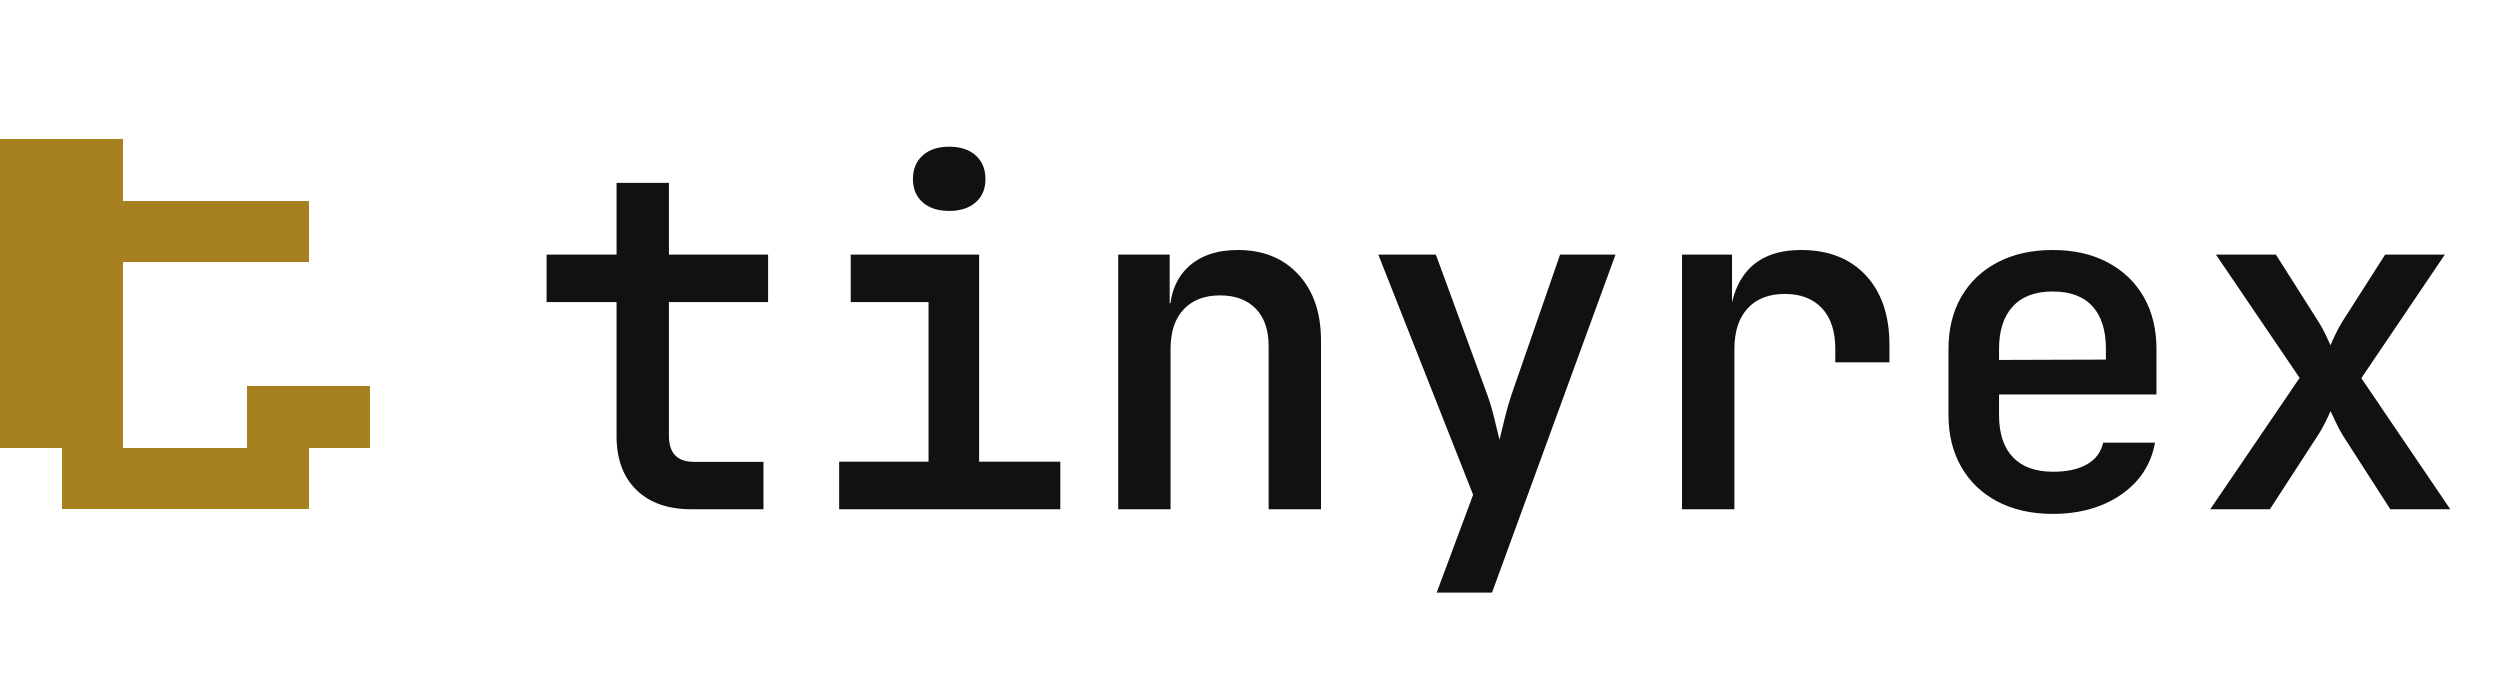
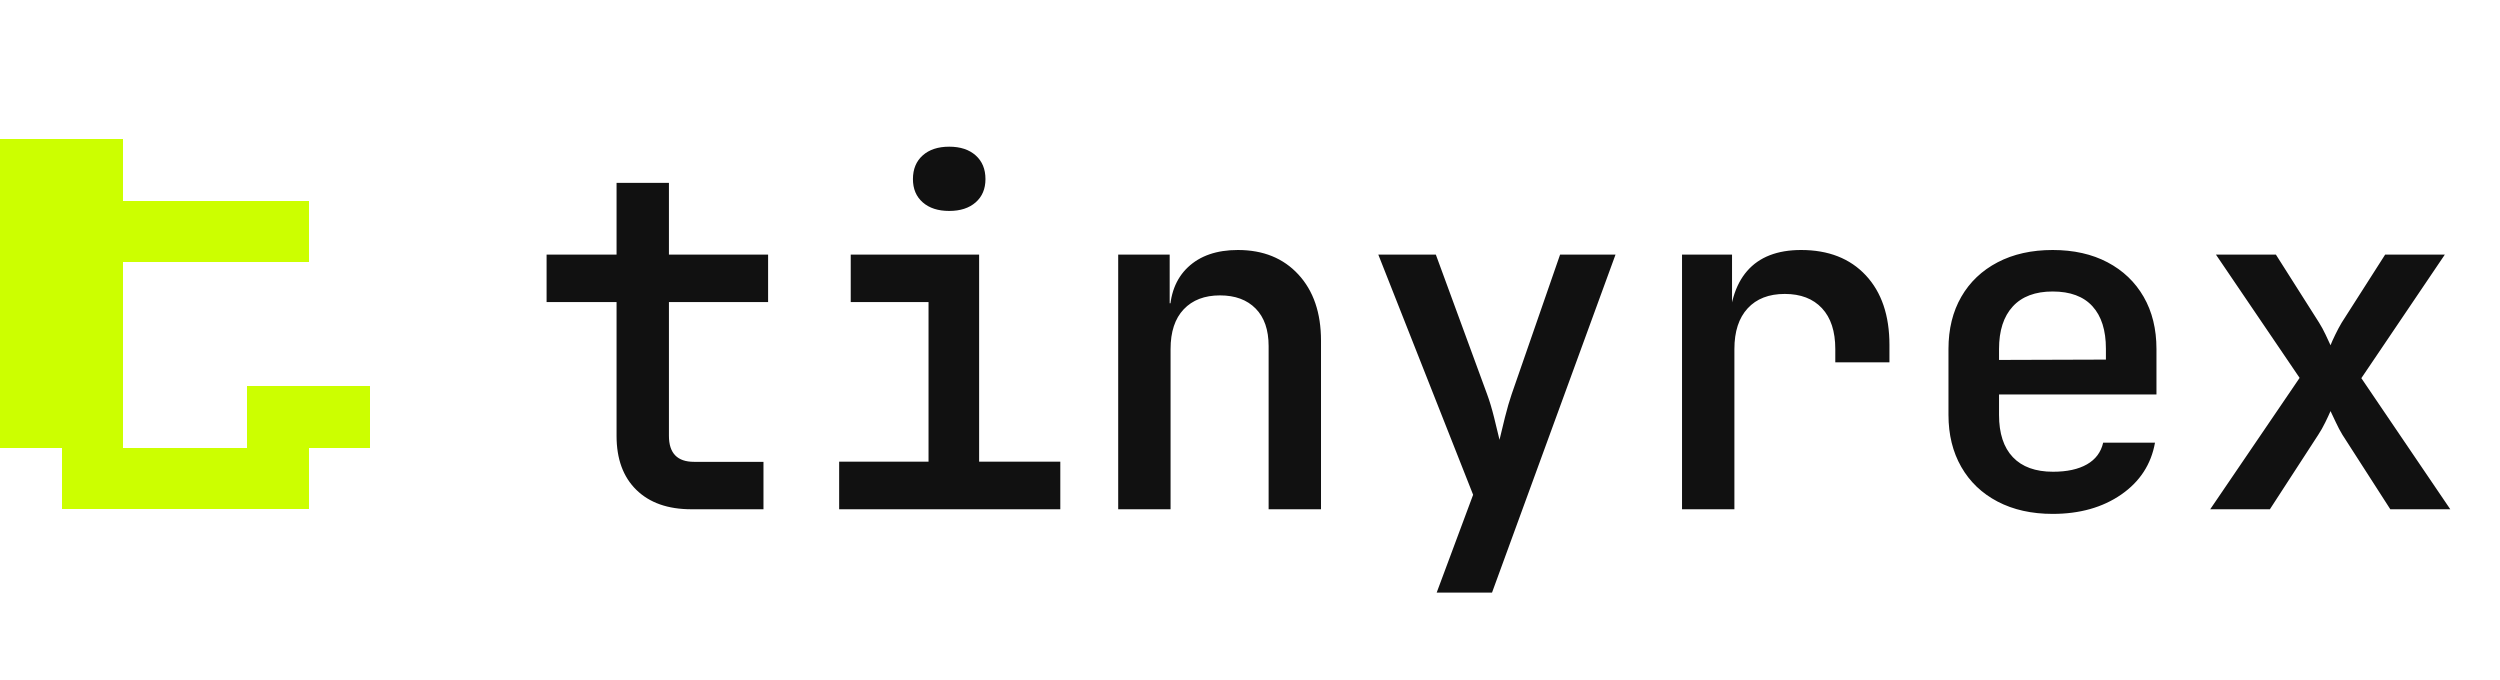
<svg xmlns="http://www.w3.org/2000/svg" width="162" height="44" viewBox="0 0 162 44" role="img" aria-label="Tinyrex" shape-rendering="crispEdges">
-   <rect x="0" y="9" width="8" height="4" fill="#A78020" />
-   <rect x="0" y="13" width="20" height="4" fill="#A78020" />
-   <rect x="0" y="17" width="8" height="4" fill="#A78020" />
-   <rect x="0" y="21" width="8" height="4" fill="#A78020" />
-   <rect x="0" y="25" width="8" height="4" fill="#A78020" />
-   <rect x="16" y="25" width="8" height="4" fill="#A78020" />
-   <rect x="4" y="29" width="16" height="4" fill="#A78020" />
+   <rect x="0" y="9" width="8" height="4" fill="#CCFF00" />
+   <rect x="0" y="13" width="20" height="4" fill="#CCFF00" />
+   <rect x="0" y="17" width="8" height="4" fill="#CCFF00" />
+   <rect x="0" y="21" width="8" height="4" fill="#CCFF00" />
+   <rect x="0" y="25" width="8" height="4" fill="#CCFF00" />
+   <rect x="16" y="25" width="8" height="4" fill="#CCFF00" />
+   <rect x="4" y="29" width="16" height="4" fill="#CCFF00" />
  <path d="M44.8 33.0Q42.52 33.0 41.236 31.744Q39.953 30.489 39.953 28.245V19.573H35.419V16.5H39.953V11.85H43.347V16.5H49.773V19.573H43.347V28.245Q43.347 29.927 44.973 29.927H49.473V33.0ZM54.377 33.0V29.915H60.169V19.573H55.127V16.5H63.447V29.915H68.708V33.0ZM61.508 13.669Q60.425 13.669 59.792 13.112Q59.158 12.555 59.158 11.605Q59.158 10.636 59.792 10.07Q60.425 9.505 61.508 9.505Q62.59 9.505 63.224 10.07Q63.858 10.636 63.858 11.605Q63.858 12.555 63.224 13.112Q62.59 13.669 61.508 13.669ZM72.459 33.0V16.5H75.795V19.65H76.655L75.795 20.442Q75.795 18.434 76.977 17.317Q78.159 16.2 80.217 16.2Q82.672 16.2 84.136 17.788Q85.601 19.376 85.601 22.073V33.0H82.207V22.431Q82.207 20.846 81.366 19.994Q80.525 19.141 79.055 19.141Q77.56 19.141 76.707 20.04Q75.853 20.939 75.853 22.616V33.0ZM93.097 38.4 95.458 32.061 89.315 16.5H93.043L96.363 25.544Q96.596 26.169 96.816 27.048Q97.037 27.926 97.168 28.499Q97.3 27.926 97.52 27.048Q97.741 26.169 97.956 25.544L101.093 16.5H104.685L96.683 38.4ZM108.995 33.0V16.5H112.236V19.65H113.063L112.031 21.588Q112.031 18.918 113.215 17.559Q114.399 16.2 116.713 16.2Q119.369 16.2 120.903 17.841Q122.436 19.482 122.436 22.353V23.481H118.927V22.616Q118.927 20.897 118.063 19.972Q117.199 19.047 115.655 19.047Q114.107 19.047 113.248 19.981Q112.389 20.915 112.389 22.616V33.0ZM133.012 33.3Q130.969 33.3 129.445 32.503Q127.92 31.705 127.091 30.257Q126.261 28.809 126.261 26.884V22.616Q126.261 20.673 127.091 19.234Q127.92 17.795 129.445 16.997Q130.969 16.2 133.012 16.2Q135.054 16.2 136.567 16.997Q138.08 17.795 138.909 19.234Q139.739 20.673 139.739 22.616V25.56H129.537V26.884Q129.537 28.684 130.434 29.626Q131.332 30.569 133.035 30.569Q134.398 30.569 135.237 30.089Q136.075 29.609 136.285 28.684H139.644Q139.27 30.789 137.458 32.045Q135.645 33.3 133.012 33.3ZM136.463 23.564V22.593Q136.463 20.804 135.592 19.847Q134.721 18.889 133.012 18.889Q131.32 18.889 130.429 19.859Q129.537 20.828 129.537 22.616V23.324L136.708 23.301ZM143.222 33.0 149.015 24.487 143.594 16.5H147.479L150.275 20.906Q150.497 21.259 150.698 21.684Q150.898 22.109 151.018 22.372Q151.12 22.109 151.327 21.684Q151.533 21.259 151.743 20.906L154.557 16.5H158.424L153.015 24.505L158.778 33.0H154.892L151.792 28.178Q151.57 27.814 151.363 27.367Q151.157 26.92 151.018 26.639Q150.898 26.92 150.679 27.367Q150.46 27.814 150.22 28.178L147.089 33.0Z" fill="#111111" shape-rendering="geometricPrecision" />
</svg>
